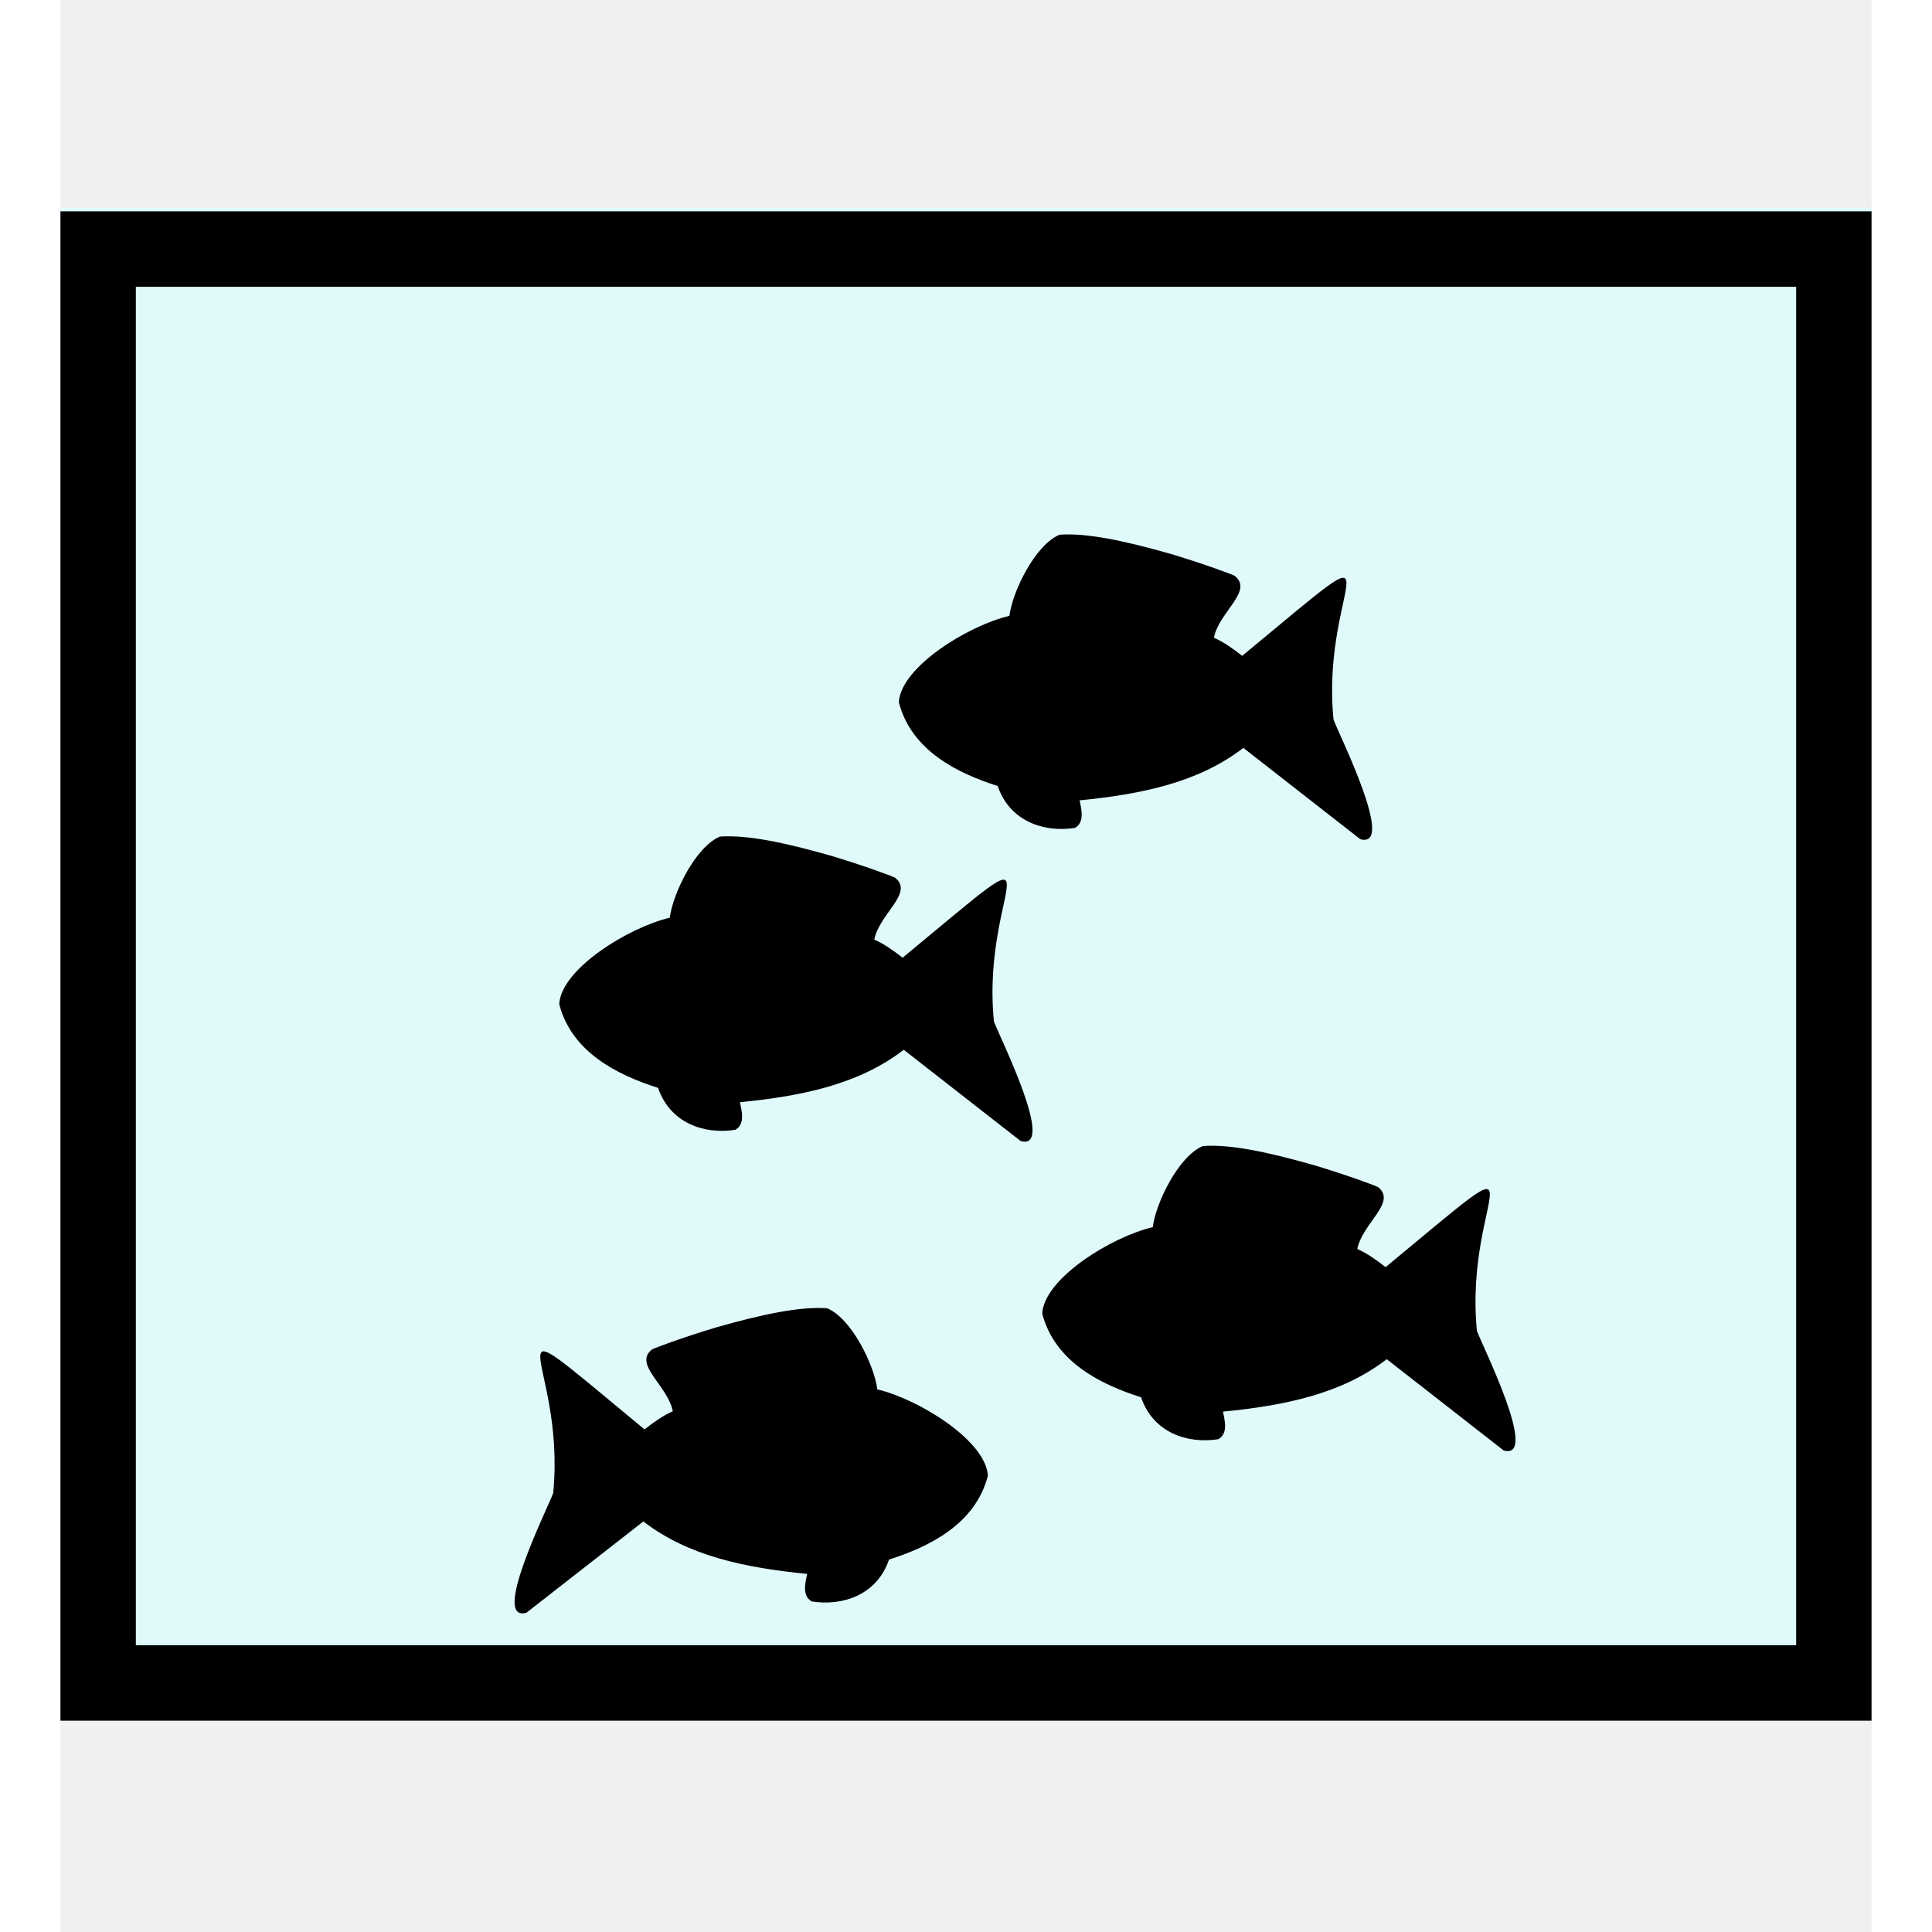
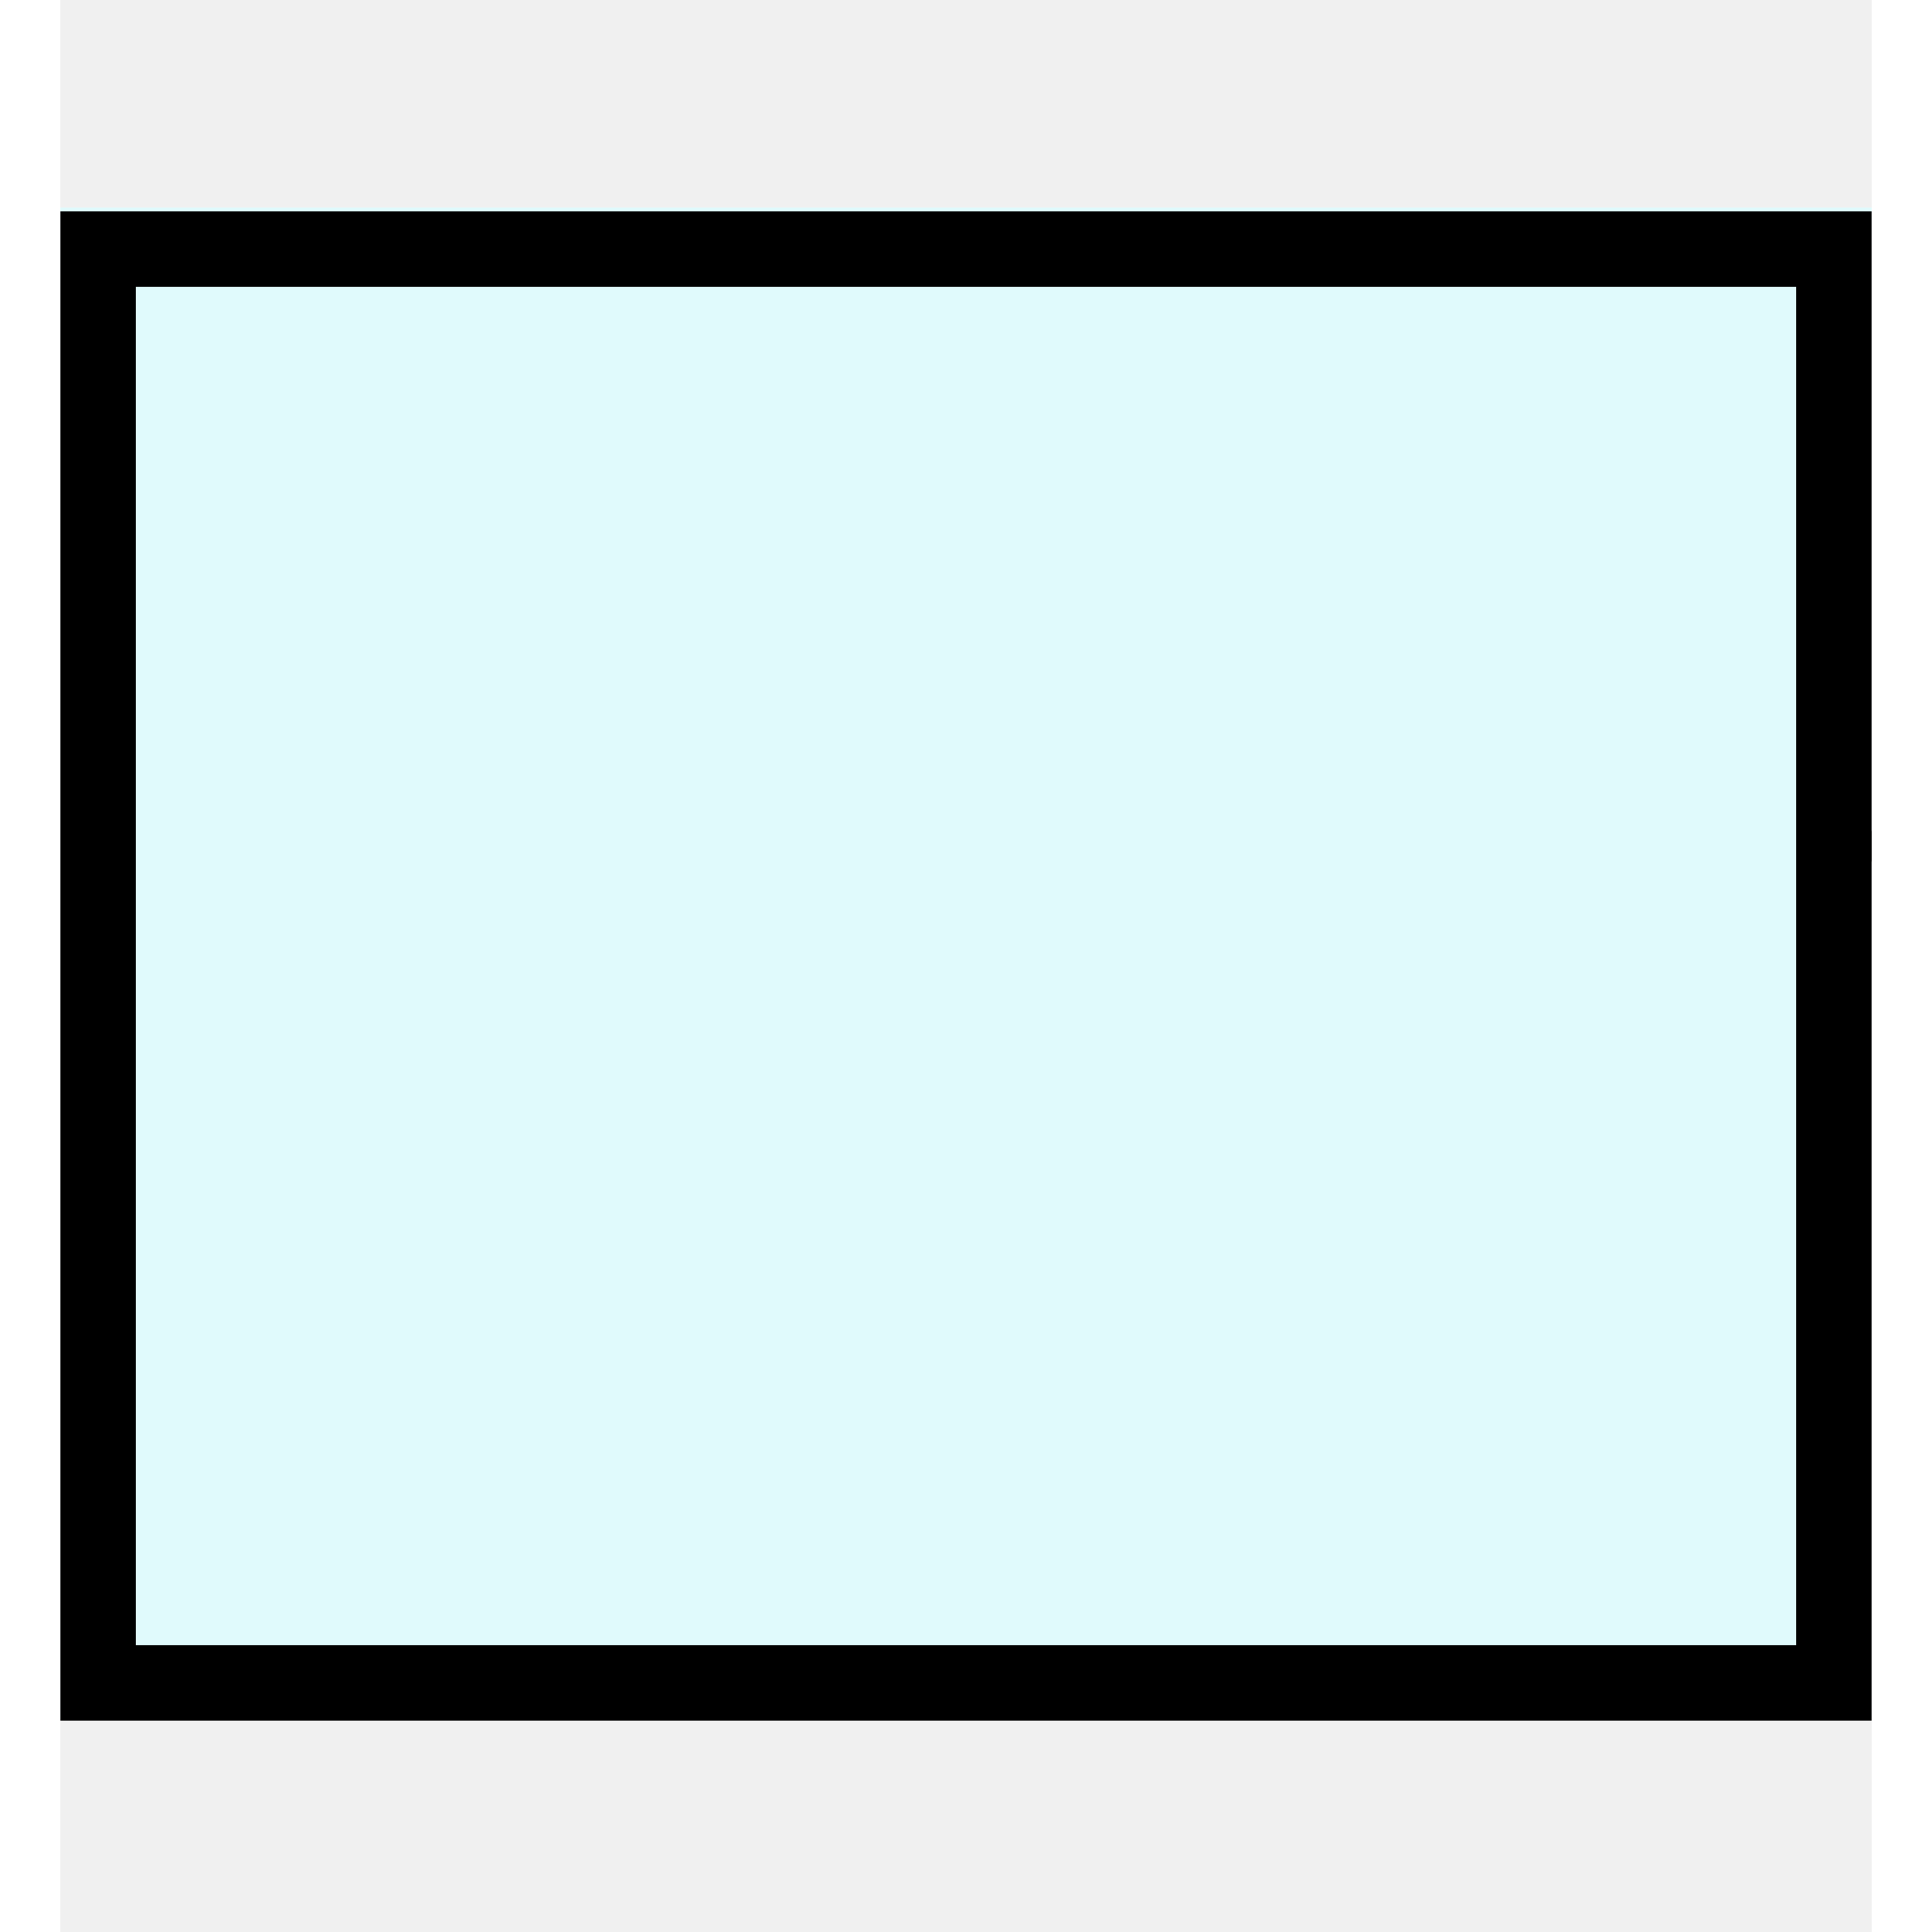
<svg xmlns="http://www.w3.org/2000/svg" fill="currentColor" viewBox="0 0 512 512">
  <rect x="0" y="55" width="512" height="400" fill="#e0fafc" />
  <path d="M16 56v400h480V56H16zm20 20h440v360H36V76z" />
-   <path id="fish" d="m 353.4,190.7 c -3.6,-36.6 20.8,-54.1 -24.2,-16.9 -2.6,-2 -4.8,-3.6 -7.5,-4.8 1.3,-6.8 10.6,-12.4 5.5,-16.4 -0.5,-0.3 -7.6,-3 -16.9,-5.8 -12.3,-3.5 -22.2,-5.6 -29.5,-5.1 -6.5,2.7 -12.5,15.1 -13.3,21.5 -11,2.6 -28.8,13.6 -29.3,22.9 3.3,12.8 15.5,18.8 26.2,22.2 3.2,9.4 12.3,12.4 20.5,11.1 2.7,-1.6 1.6,-5.2 1.2,-7.3 16.3,-1.6 31.5,-4.7 43.4,-13.9 l 31,24.2 C 370,225 355,195 353.4,190.7 Z" />
-   <use href="#fish" x="600" y="-36">
-     <animate attributeName="x" values="300; -400" dur="7s" repeatCount="indefinite" />
+   <path id="fish" d="m -10.23,49.07 c -3.6,-36.6 20.8,-54.097 -24.2,-16.9 -2.6,-2 -4.8,-3.6 -7.5,-4.8 1.3,-6.8 10.6,-12.4 5.5,-16.4 -0.5,-0.3 -7.6,-2.997 -16.9,-5.797 -12.3,-3.5 -22.2,-5.6 -29.5,-5.1 -6.5,2.7 -12.5,15.097 -13.3,21.497 -10.97,2.6 -28.77,13.6 -29.27,22.9 3.3,12.8 15.5,18.8 26.17,22.2 3.2,9.4 12.3,12.4 20.5,11.1 2.7,-1.6 1.6,-5.2 1.2,-7.3 16.3,-1.6 31.5,-4.7 43.4,-13.9 l 30.999,24.2 c 9.5,2.6 -5.5,-27.4 -7.099,-31.7 z" />
+   <use href="#fish" x="0" y="100">
+     <animate attributeName="x" values="620; 0" dur="7s" repeatCount="indefinite" />
+     <animate attributeName="y" values="80; 350; 80" dur="20s" repeatCount="indefinite" />
  </use>
-   <use href="#fish" x="-90" y="80">
-     <animate attributeName="x" values="300; -400" dur="2s" repeatCount="indefinite" />
+   <use href="#fish" x="620" y="180">
+     <animate attributeName="x" values="620; 0" dur="10s" repeatCount="indefinite" />
+     <animate attributeName="y" values="180; 350; 80; 350; 180" dur="35s" repeatCount="indefinite" />
  </use>
-   <use href="#fish" x="38" y="162">
-     <animate attributeName="x" values="300; -400" dur="3s" repeatCount="indefinite" />
+   <use href="#fish" x="0" y="200">
+     <animate attributeName="x" values="620; 0" dur="5s" repeatCount="indefinite" />
+     <animate attributeName="y" values="200; 220; 200" dur="3s" repeatCount="indefinite" />
  </use>
-   <use href="#fish" x="-500" y="205" transform="scale (-1, 1)" transform-origin="center">
-     <animate attributeName="x" values="300; -400" dur="4s" repeatCount="indefinite" />
+   <use href="#fish" x="0" y="300">
+     <animate attributeName="x" values="620; 0" dur="13s" repeatCount="indefinite" />
+     <animate attributeName="y" values="300; 350; 80; 350; 300" dur="25s" repeatCount="indefinite" />
+   </use>
+   <use href="#fish" x="-600" y="270" transform="scale (-1, 1)" transform-origin="center">
+     <animate attributeName="x" values="600; 0" dur="9s" repeatCount="indefinite" />
+     <animate attributeName="y" values="300; 350; 80; 350; 300" dur="25s" repeatCount="indefinite" />
  </use>
  <rect x="0" y="0" width="16" height="512" fill="white" />
  <rect x="496" y="0" width="16" height="512" fill="white" />
</svg>
